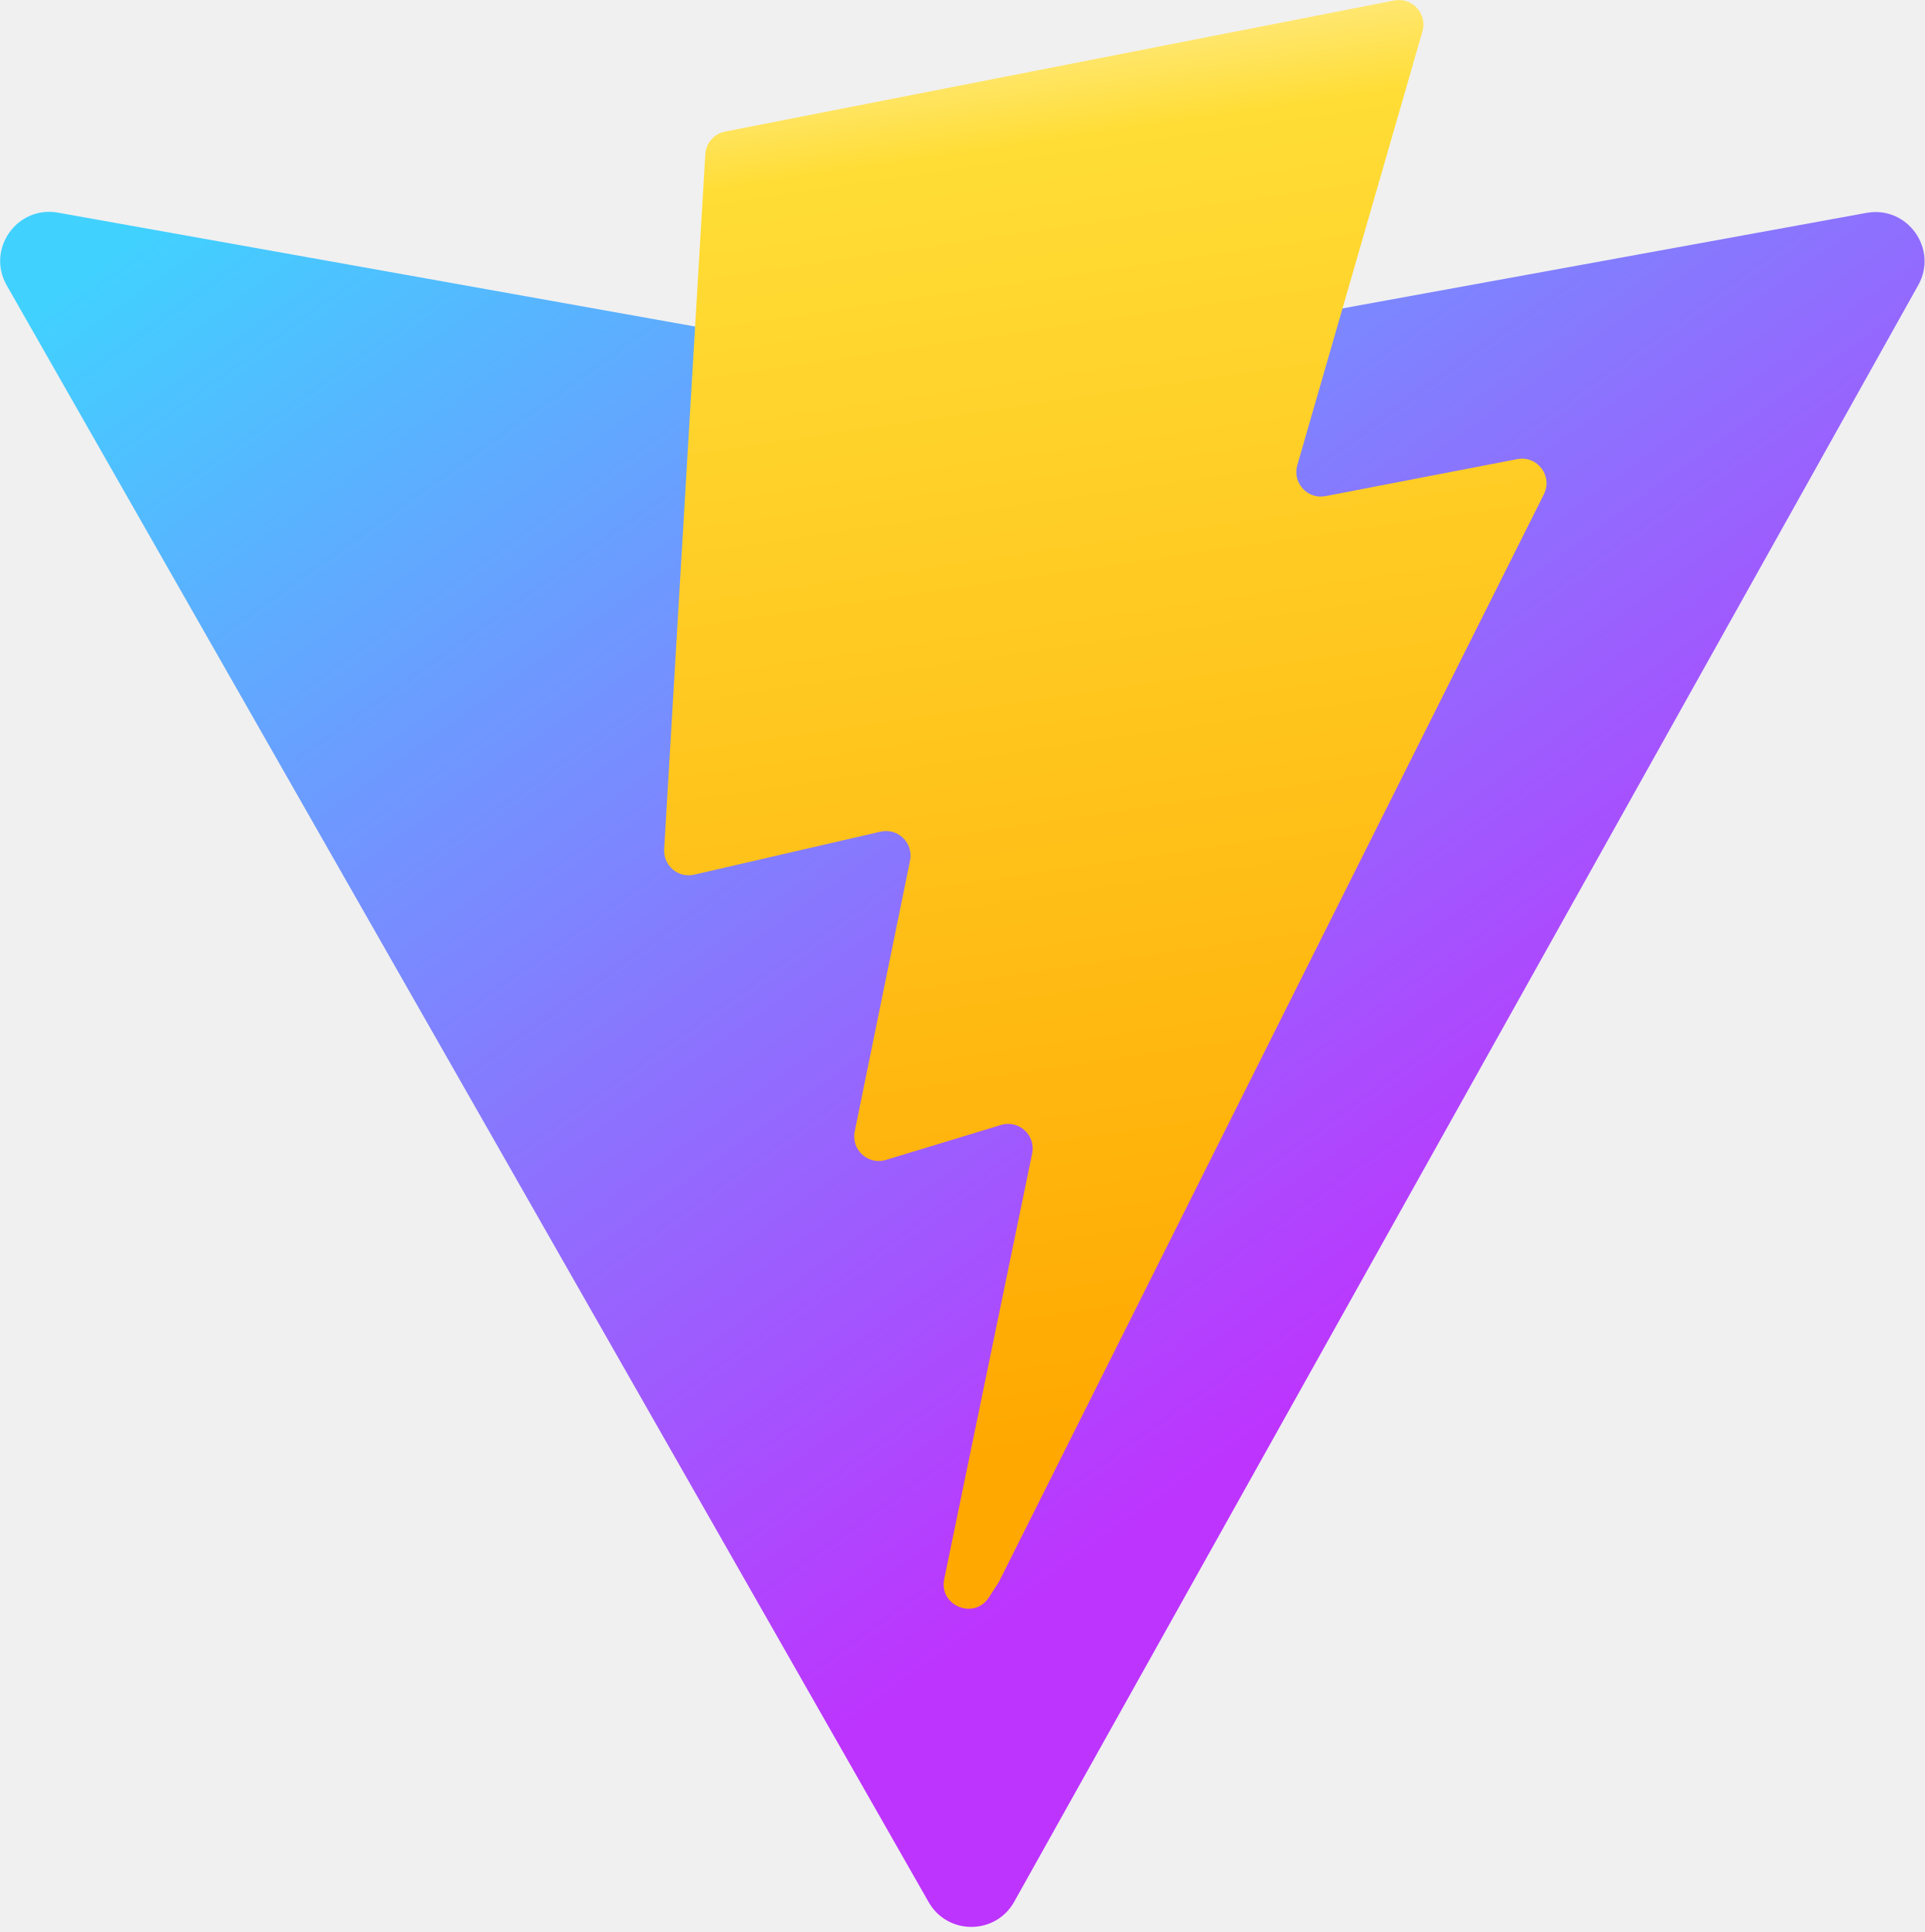
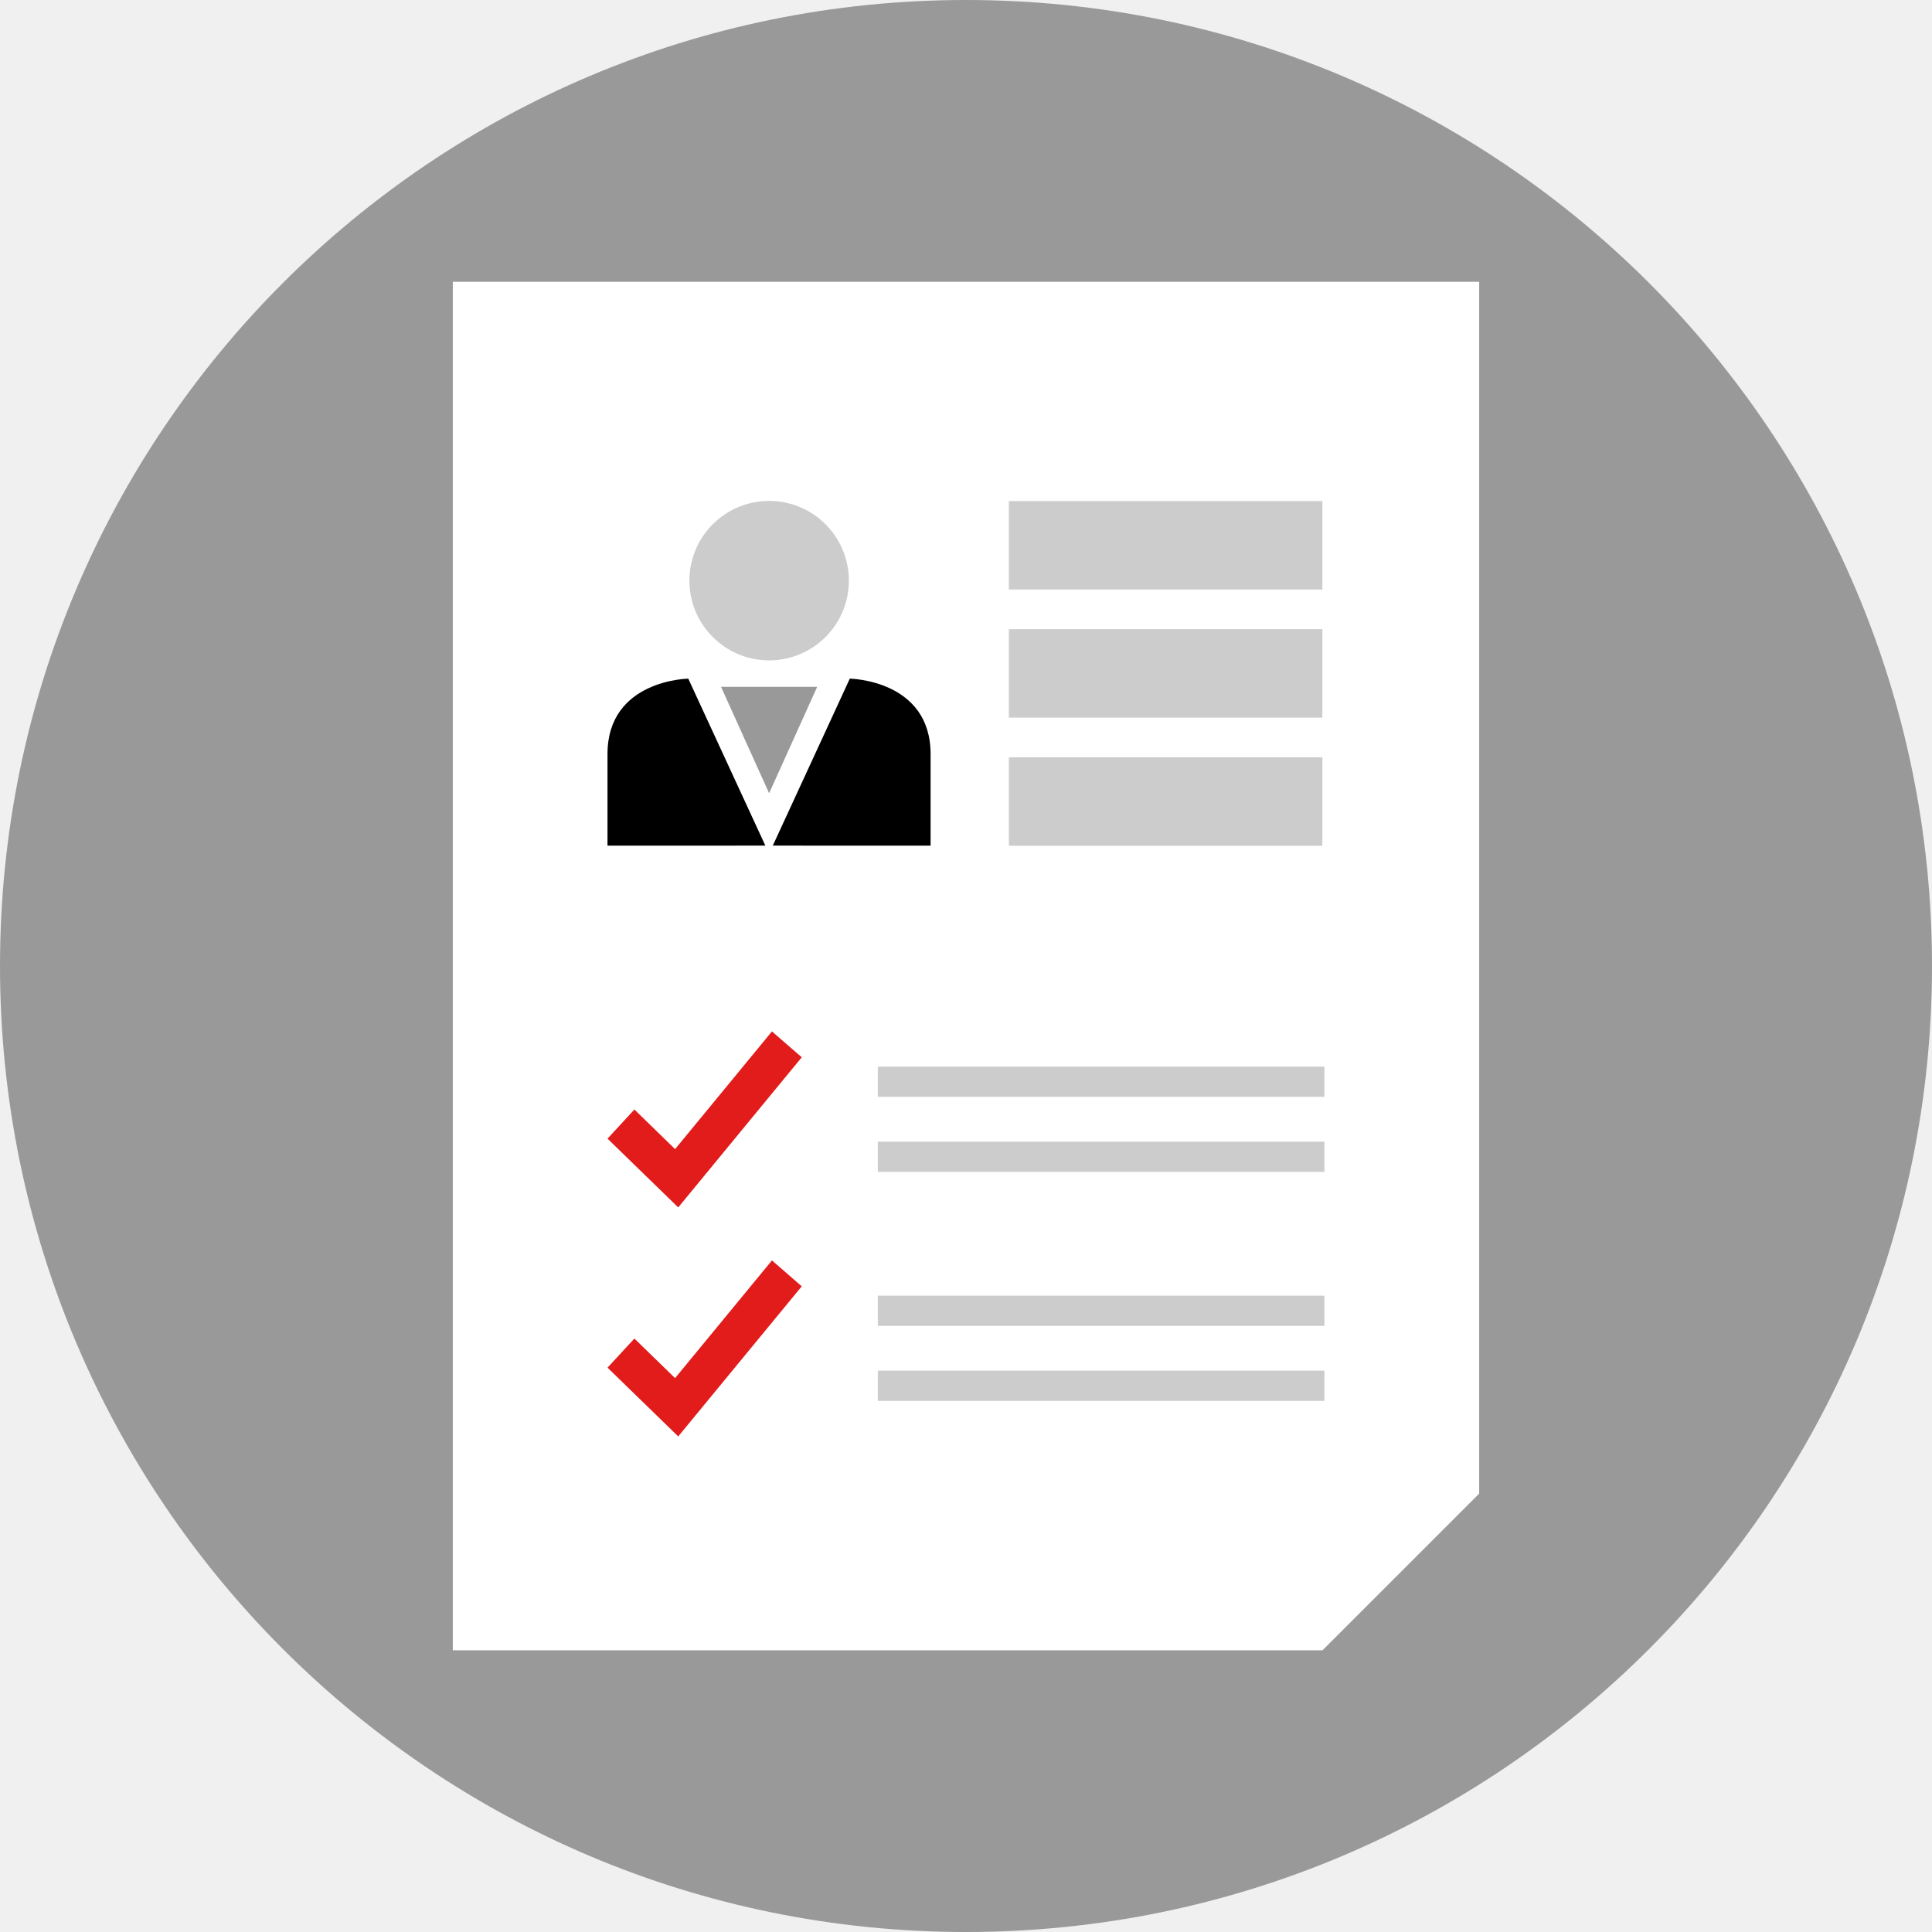
- <svg xmlns="http://www.w3.org/2000/svg" aria-hidden="true" role="img" class="iconify iconify--logos" width="31.88" height="32" preserveAspectRatio="xMidYMid meet" viewBox="0 0 256 257">
-   <defs>
-     <linearGradient id="IconifyId1813088fe1fbc01fb466" x1="-.828%" x2="57.636%" y1="7.652%" y2="78.411%">
-       <stop offset="0%" stop-color="#41D1FF" />
-       <stop offset="100%" stop-color="#BD34FE" />
-     </linearGradient>
-     <linearGradient id="IconifyId1813088fe1fbc01fb467" x1="43.376%" x2="50.316%" y1="2.242%" y2="89.03%">
-       <stop offset="0%" stop-color="#FFEA83" />
-       <stop offset="8.333%" stop-color="#FFDD35" />
-       <stop offset="100%" stop-color="#FFA800" />
-     </linearGradient>
-   </defs>
-   <path fill="url(#IconifyId1813088fe1fbc01fb466)" d="M255.153 37.938L134.897 252.976c-2.483 4.44-8.862 4.466-11.382.048L.875 37.958c-2.746-4.814 1.371-10.646 6.827-9.67l120.385 21.517a6.537 6.537 0 0 0 2.322-.004l117.867-21.483c5.438-.991 9.574 4.796 6.877 9.62Z" />
-   <path fill="url(#IconifyId1813088fe1fbc01fb467)" d="M185.432.063L96.44 17.501a3.268 3.268 0 0 0-2.634 3.014l-5.474 92.456a3.268 3.268 0 0 0 3.997 3.378l24.777-5.718c2.318-.535 4.413 1.507 3.936 3.838l-7.361 36.047c-.495 2.426 1.782 4.5 4.151 3.78l15.304-4.649c2.372-.72 4.652 1.36 4.15 3.788l-11.698 56.621c-.732 3.542 3.979 5.473 5.943 2.437l1.313-2.028l72.516-144.72c1.215-2.423-.88-5.186-3.54-4.672l-25.505 4.922c-2.396.462-4.435-1.77-3.759-4.114l16.646-57.705c.677-2.35-1.37-4.583-3.769-4.113Z" />
+ <svg xmlns="http://www.w3.org/2000/svg" viewBox="0 0 512 512" aria-label="My Favicon" role="img">
+   <style>
+     .circle { fill: #999999; }
+     .bg { fill: #FFFFFF; }
+     .red { fill: #E21B1B; }
+     .rect { fill: #CCCCCC; }
+     .gray { fill: #999999; }
+   </style>
+   <circle class="circle" cx="256" cy="256" r="256" />
+   <polygon class="bg" points="350.44,437.337 120.001,437.337 120.001,74.664 392,74.664 392,395.776 " />
+   <g>
+     <polygon class="red" points="204.576,273.336 178.904,304.529 168.12,294.032 161,301.752 179.736,319.976 212.472,280.192 " />
+     <polygon class="red" points="204.576,334.024 178.904,365.216 168.12,354.729 161,362.44 179.736,380.664 212.472,340.888 " />
+   </g>
+   <g>
+     <rect class="rect" x="232.629" y="282.669" width="118.362" height="8" />
+     <rect class="rect" x="232.629" y="302.554" width="118.362" height="8" />
+     <rect class="rect" x="232.629" y="343.36" width="118.362" height="8" />
+     <rect class="rect" x="232.629" y="363.244" width="118.362" height="8" />
+     <rect class="rect" x="267.367" y="132.787" width="83.075" height="23.44" />
+     <rect class="rect" x="267.367" y="200.7" width="83.075" height="23.44" />
+     <rect class="rect" x="267.367" y="166.739" width="83.075" height="23.44" />
+     <circle class="rect" cx="203.828" cy="153.877" r="21.13" />
+   </g>
+   <path d="M202.824,224.096L182.4,179.848c0,0-21.408,0.288-21.408,20v24.264L202.824,224.096z" />
+   <path d="M204.8,224.096l20.408-44.248c0,0,21.408,0.288,21.408,20v24.264L204.8,224.096z" />
+   <polygon class="gray" points="203.824,182.016 191.08,182.016 203.824,210.224 216.568,182.016 " />
+   <polygon class="bg" points="350.44,437.337 350.44,395.776 392,395.776 " />
</svg>
